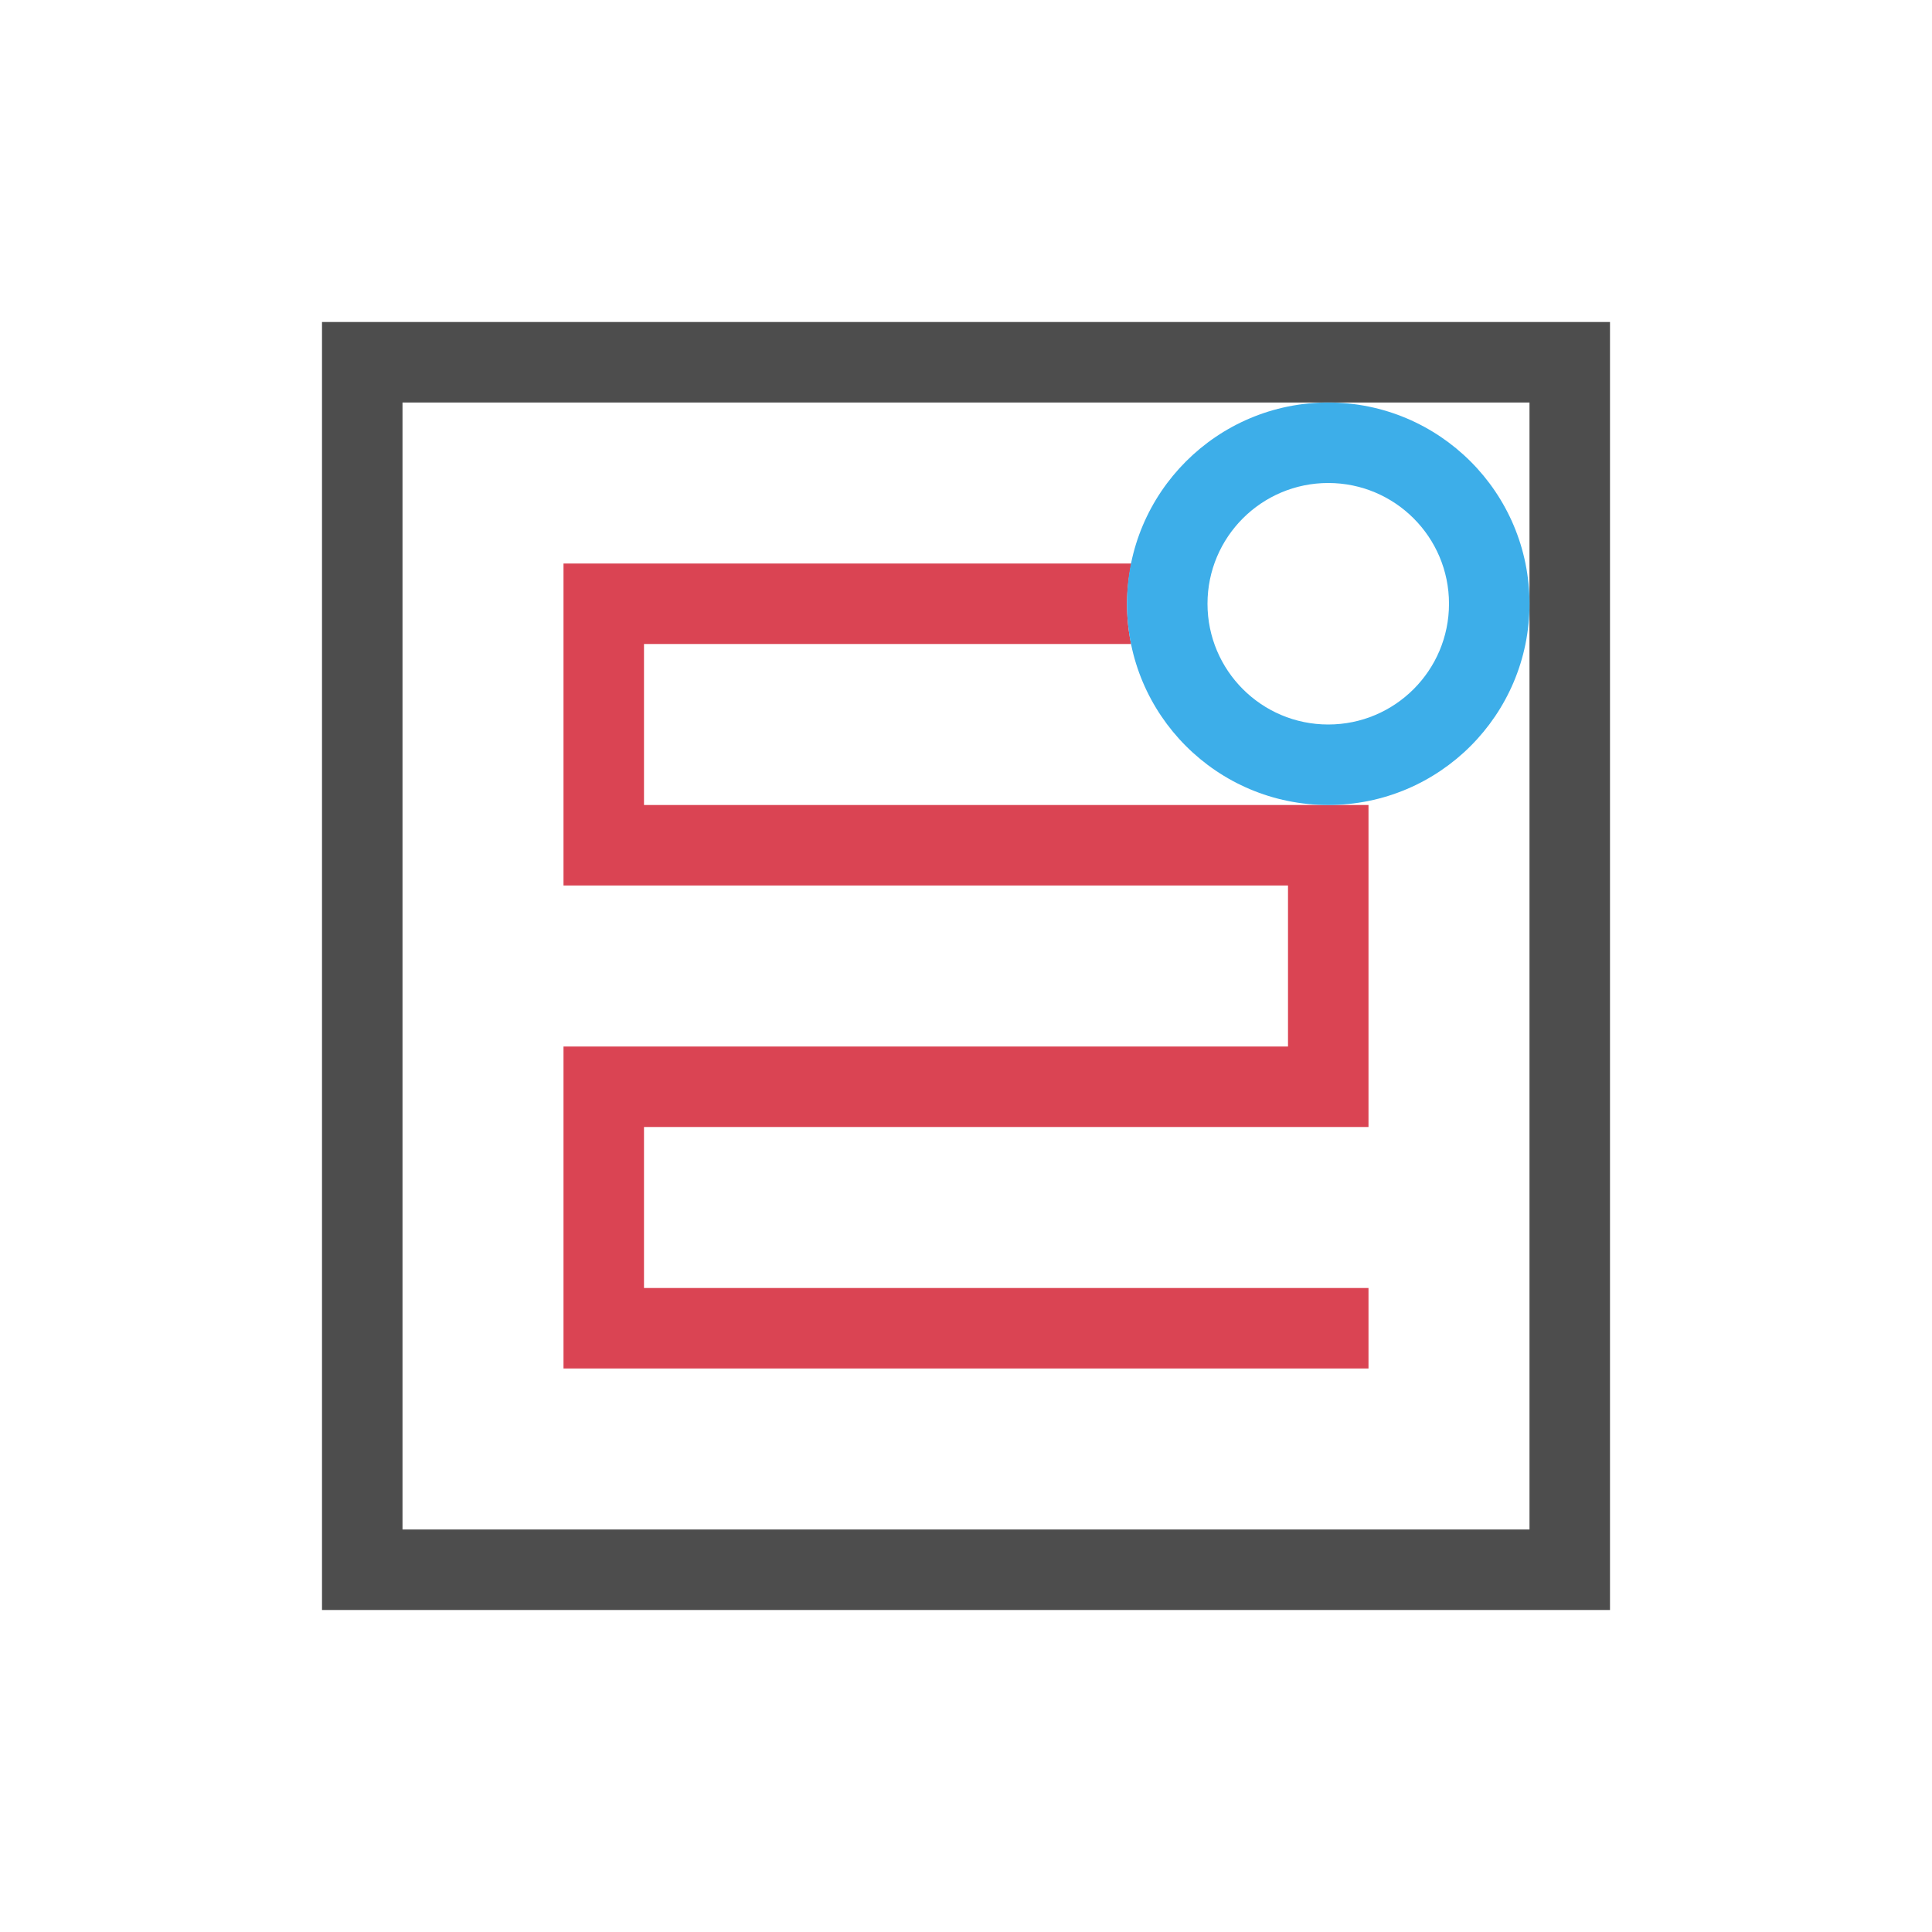
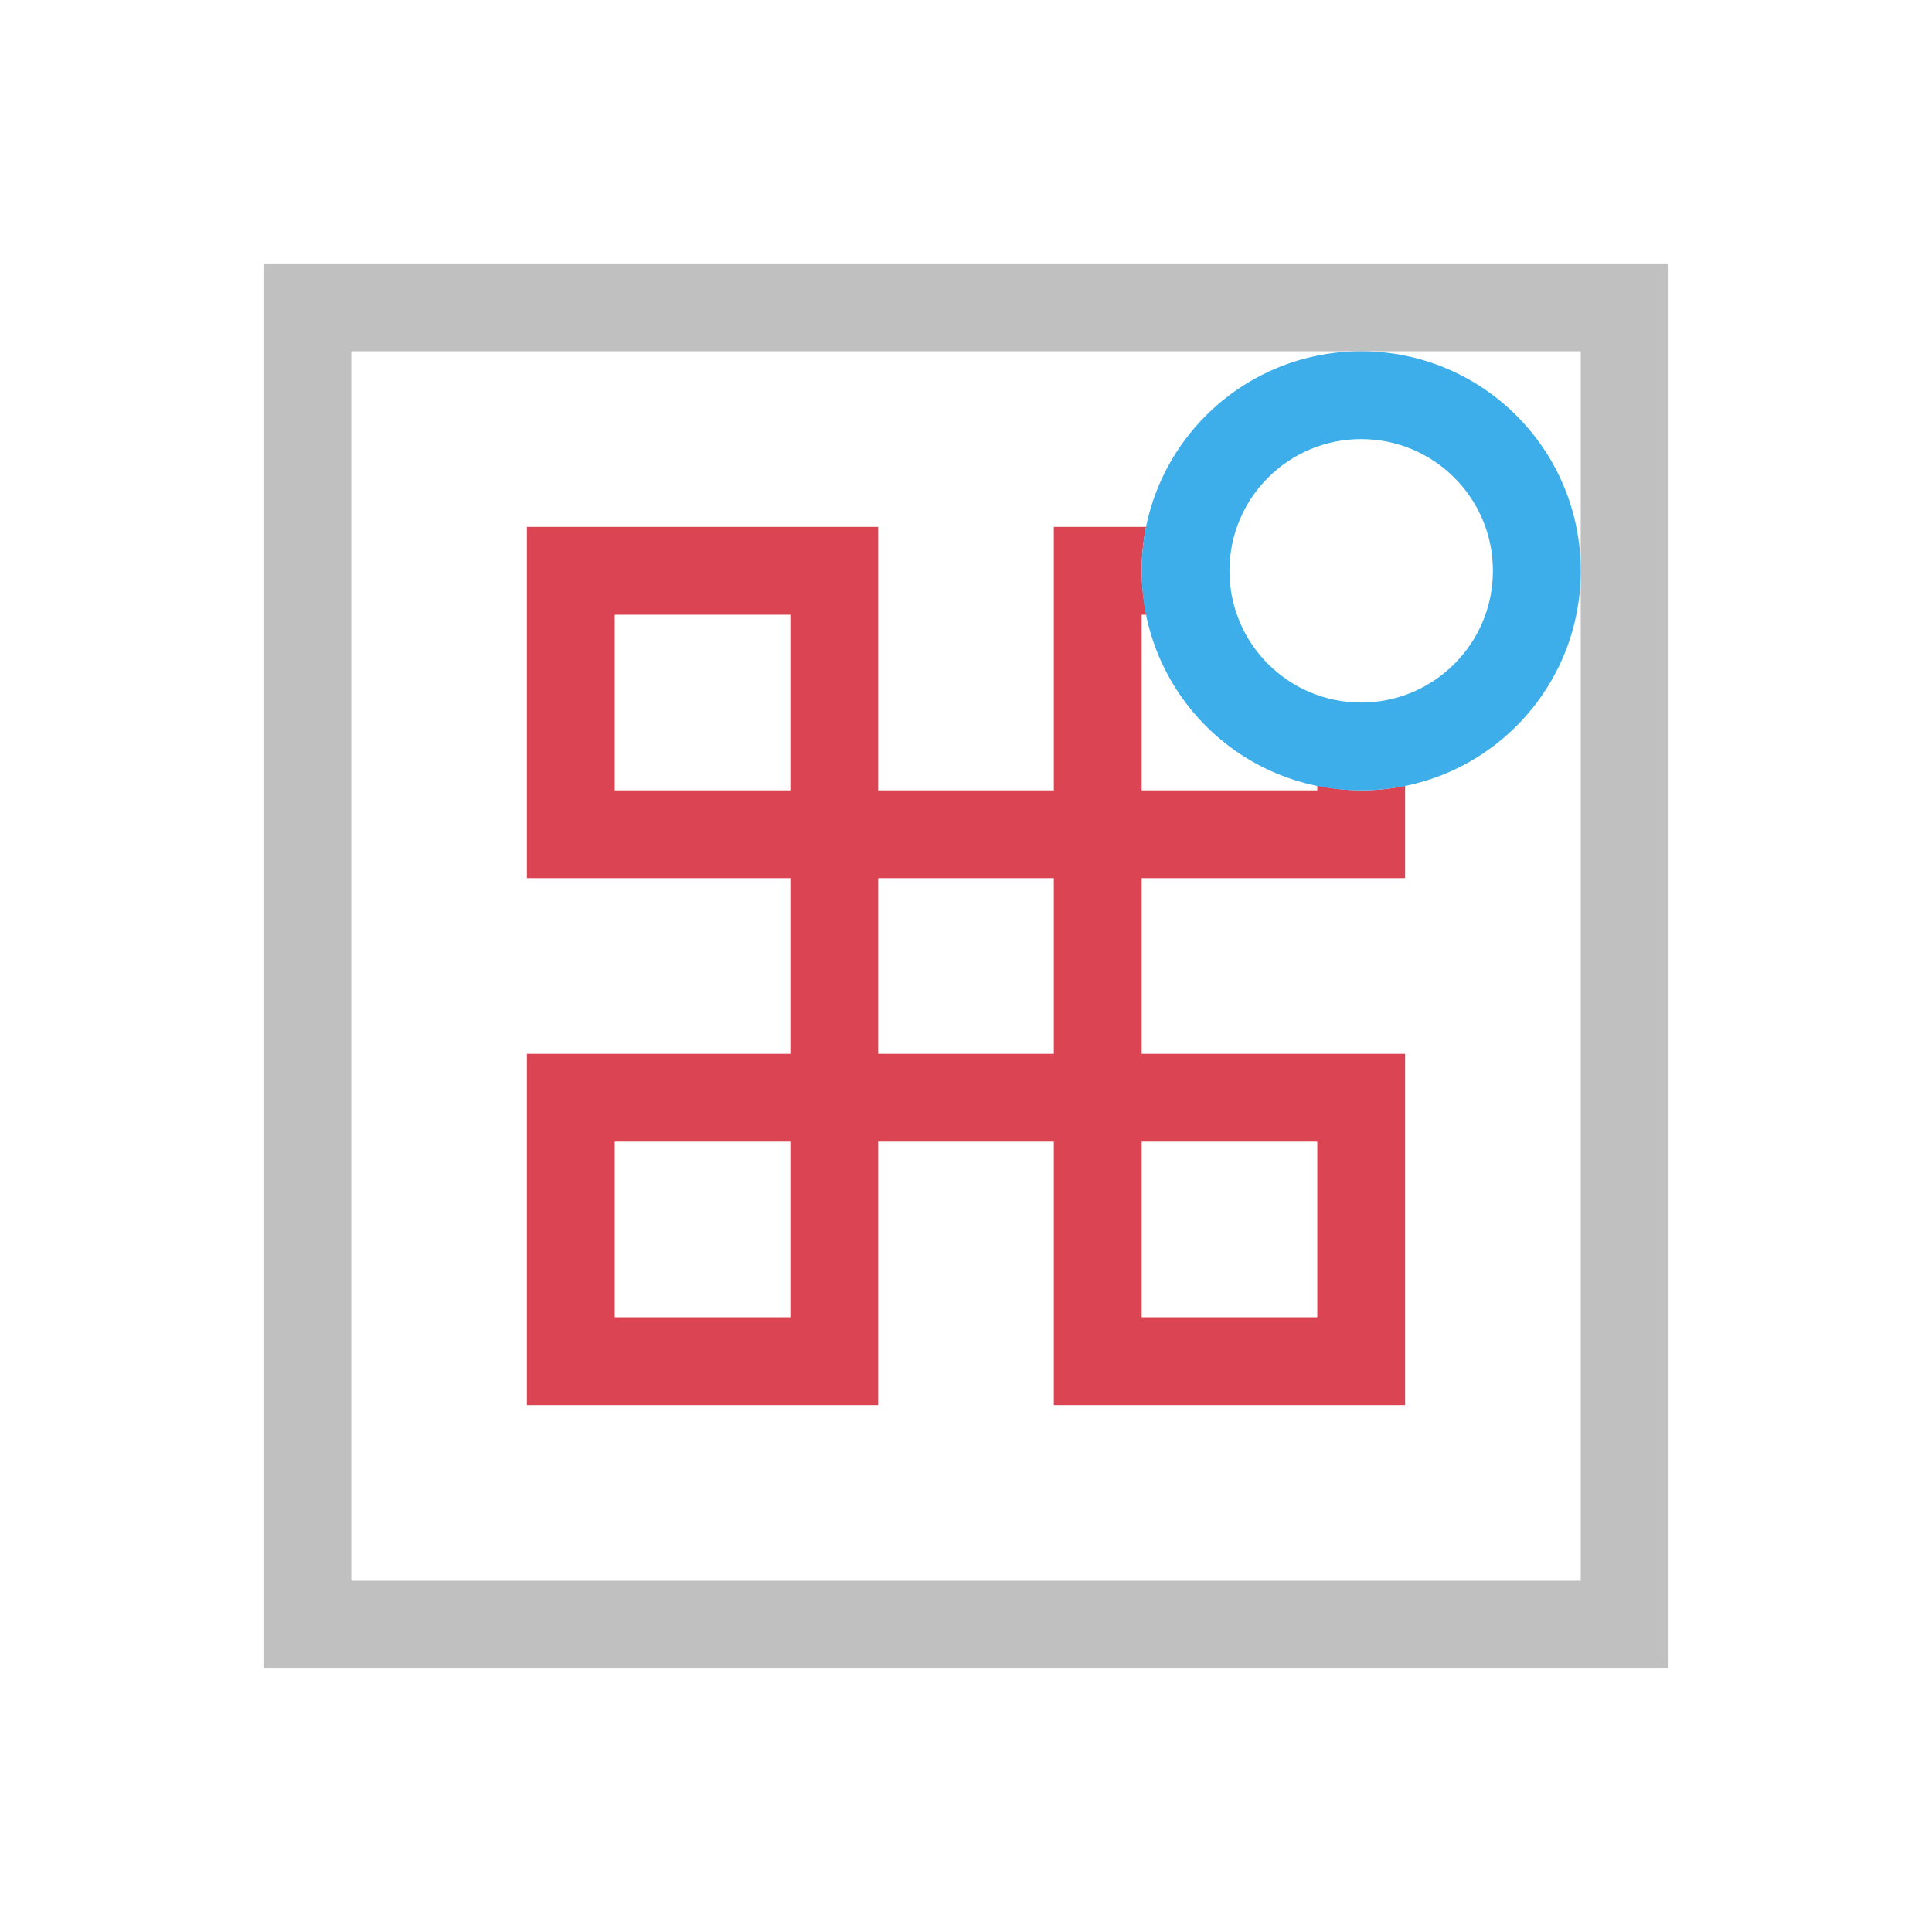
- <svg xmlns="http://www.w3.org/2000/svg" viewBox="0 0 24 24" version="1.1" id="svg10">
+ <svg xmlns="http://www.w3.org/2000/svg" viewBox="0 0 22 22" version="1.1" id="svg10">
  <defs id="defs3051">
    <style type="text/css" id="current-color-scheme">
      .ColorScheme-Text {
-         color:#4d4d4d;
+         color:#c0c0c0;
      }
      .ColorScheme-Highlight {
        color:#3daee9;
      }
      </style>
  </defs>
-   <path style="fill:#4d4d4d;fill-opacity:1;stroke:none;stroke-opacity:1" d="M 20,4 V 20 H 4 V 4 Z M 19,5 H 5 v 14 h 14 z" id="rect823" />
-   <path style="color:#000000;font-style:normal;font-variant:normal;font-weight:normal;font-stretch:normal;font-size:medium;line-height:normal;font-family:sans-serif;font-variant-ligatures:normal;font-variant-position:normal;font-variant-caps:normal;font-variant-numeric:normal;font-variant-alternates:normal;font-feature-settings:normal;text-indent:0;text-align:start;text-decoration:none;text-decoration-line:none;text-decoration-style:solid;text-decoration-color:#000000;letter-spacing:normal;word-spacing:normal;text-transform:none;writing-mode:lr-tb;direction:ltr;text-orientation:mixed;dominant-baseline:auto;baseline-shift:baseline;text-anchor:start;white-space:normal;shape-padding:0;clip-rule:nonzero;display:inline;overflow:visible;visibility:visible;opacity:1;isolation:auto;mix-blend-mode:normal;color-interpolation:sRGB;color-interpolation-filters:linearRGB;solid-color:#000000;solid-opacity:1;vector-effect:none;fill:#da4453;fill-opacity:1;fill-rule:nonzero;stroke:none;stroke-width:1px;stroke-linecap:butt;stroke-linejoin:miter;stroke-miterlimit:4;stroke-dasharray:none;stroke-dashoffset:0;stroke-opacity:1;color-rendering:auto;image-rendering:auto;shape-rendering:auto;text-rendering:auto;enable-background:accumulate" d="M 14.055,7 C 14.02,7.164 14.001,7.332 14,7.5 c 8.9e-5,0.168 0.017,0.335 0.051,0.5 H 8 v 2 h 9 v 4 H 8 v 2 h 9 v 1 H 7 v -4 h 9 V 11 H 7 V 7 Z" id="path830" />
-   <path style="fill:#3daee9;fill-opacity:1;stroke:none;stroke-opacity:1" d="M 16.5,5 A 2.5,2.5 0 0 1 19,7.5 2.5,2.5 0 0 1 16.5,10 2.5,2.5 0 0 1 14,7.5 2.5,2.5 0 0 1 16.5,5 Z m 0,1 A 1.5,1.5 0 0 0 15,7.5 1.5,1.5 0 0 0 16.5,9 1.5,1.5 0 0 0 18,7.5 1.5,1.5 0 0 0 16.5,6 Z" id="path837" />
+   <path style="fill:#c0c0c0;fill-opacity:1;stroke:none;stroke-opacity:1" d="M 3 3 L 3 19 L 19 19 L 19 3 L 3 3 z M 4 4 L 18 4 L 18 18 L 4 18 L 4 4 z " id="rect823" />
+   <path id="path828" style="color:#000000;font-style:normal;font-variant:normal;font-weight:normal;font-stretch:normal;font-size:medium;line-height:normal;font-family:sans-serif;font-variant-ligatures:normal;font-variant-position:normal;font-variant-caps:normal;font-variant-numeric:normal;font-variant-alternates:normal;font-feature-settings:normal;text-indent:0;text-align:start;text-decoration:none;text-decoration-line:none;text-decoration-style:solid;text-decoration-color:#000000;letter-spacing:normal;word-spacing:normal;text-transform:none;writing-mode:lr-tb;direction:ltr;text-orientation:mixed;dominant-baseline:auto;baseline-shift:baseline;text-anchor:start;white-space:normal;shape-padding:0;clip-rule:nonzero;display:inline;overflow:visible;visibility:visible;opacity:1;isolation:auto;mix-blend-mode:normal;color-interpolation:sRGB;color-interpolation-filters:linearRGB;solid-color:#000000;solid-opacity:1;vector-effect:none;fill:#da4453;fill-opacity:1;fill-rule:nonzero;stroke:none;stroke-width:1px;stroke-linecap:butt;stroke-linejoin:miter;stroke-miterlimit:4;stroke-dasharray:none;stroke-dashoffset:0;stroke-opacity:1;color-rendering:auto;image-rendering:auto;shape-rendering:auto;text-rendering:auto;enable-background:accumulate" d="M 6 6 L 6 10 L 7 10 L 8 10 L 9 10 L 9 12 L 8 12 L 7 12 L 6 12 L 6 16 L 10 16 L 10 15 L 10 14 L 10 13 L 12 13 L 12 14 L 12 15 L 12 16 L 16 16 L 16 15 L 16 13 L 16 12 L 15 12 L 14 12 L 13 12 L 13 10 L 14 10 L 15 10 L 16 10 L 16 9 L 16 8.949 C 15.835 8.983 15.668 9 15.5 9 C 15.332 8.999 15.164 8.98 15 8.945 L 15 9 L 13 9 L 13 7 L 13.055 7 C 13.02 6.836 13.001 6.668 13 6.5 C 13 6.332 13.017 6.165 13.051 6 L 13 6 L 12 6 L 12 7 L 12 8 L 12 9 L 10 9 L 10 8 L 10 7 L 10 6 L 9 6 L 7 6 L 6 6 z M 7 7 L 9 7 L 9 9 L 7 9 L 7 7 z M 10 10 L 12 10 L 12 12 L 10 12 L 10 10 z M 7 13 L 9 13 L 9 15 L 7 15 L 7 13 z M 13 13 L 15 13 L 15 15 L 13 15 L 13 13 z " />
+   <path style="fill:#3daee9;fill-opacity:1;stroke:none;stroke-opacity:1" d="M 15.5 4 A 2.5 2.5 0 0 0 13 6.5 A 2.5 2.5 0 0 0 15.5 9 A 2.5 2.5 0 0 0 18 6.5 A 2.5 2.5 0 0 0 15.5 4 z M 15.5 5 A 1.5 1.5 0 0 1 17 6.5 A 1.5 1.5 0 0 1 15.5 8 A 1.5 1.5 0 0 1 14 6.5 A 1.5 1.5 0 0 1 15.5 5 z " id="path834" />
</svg>
